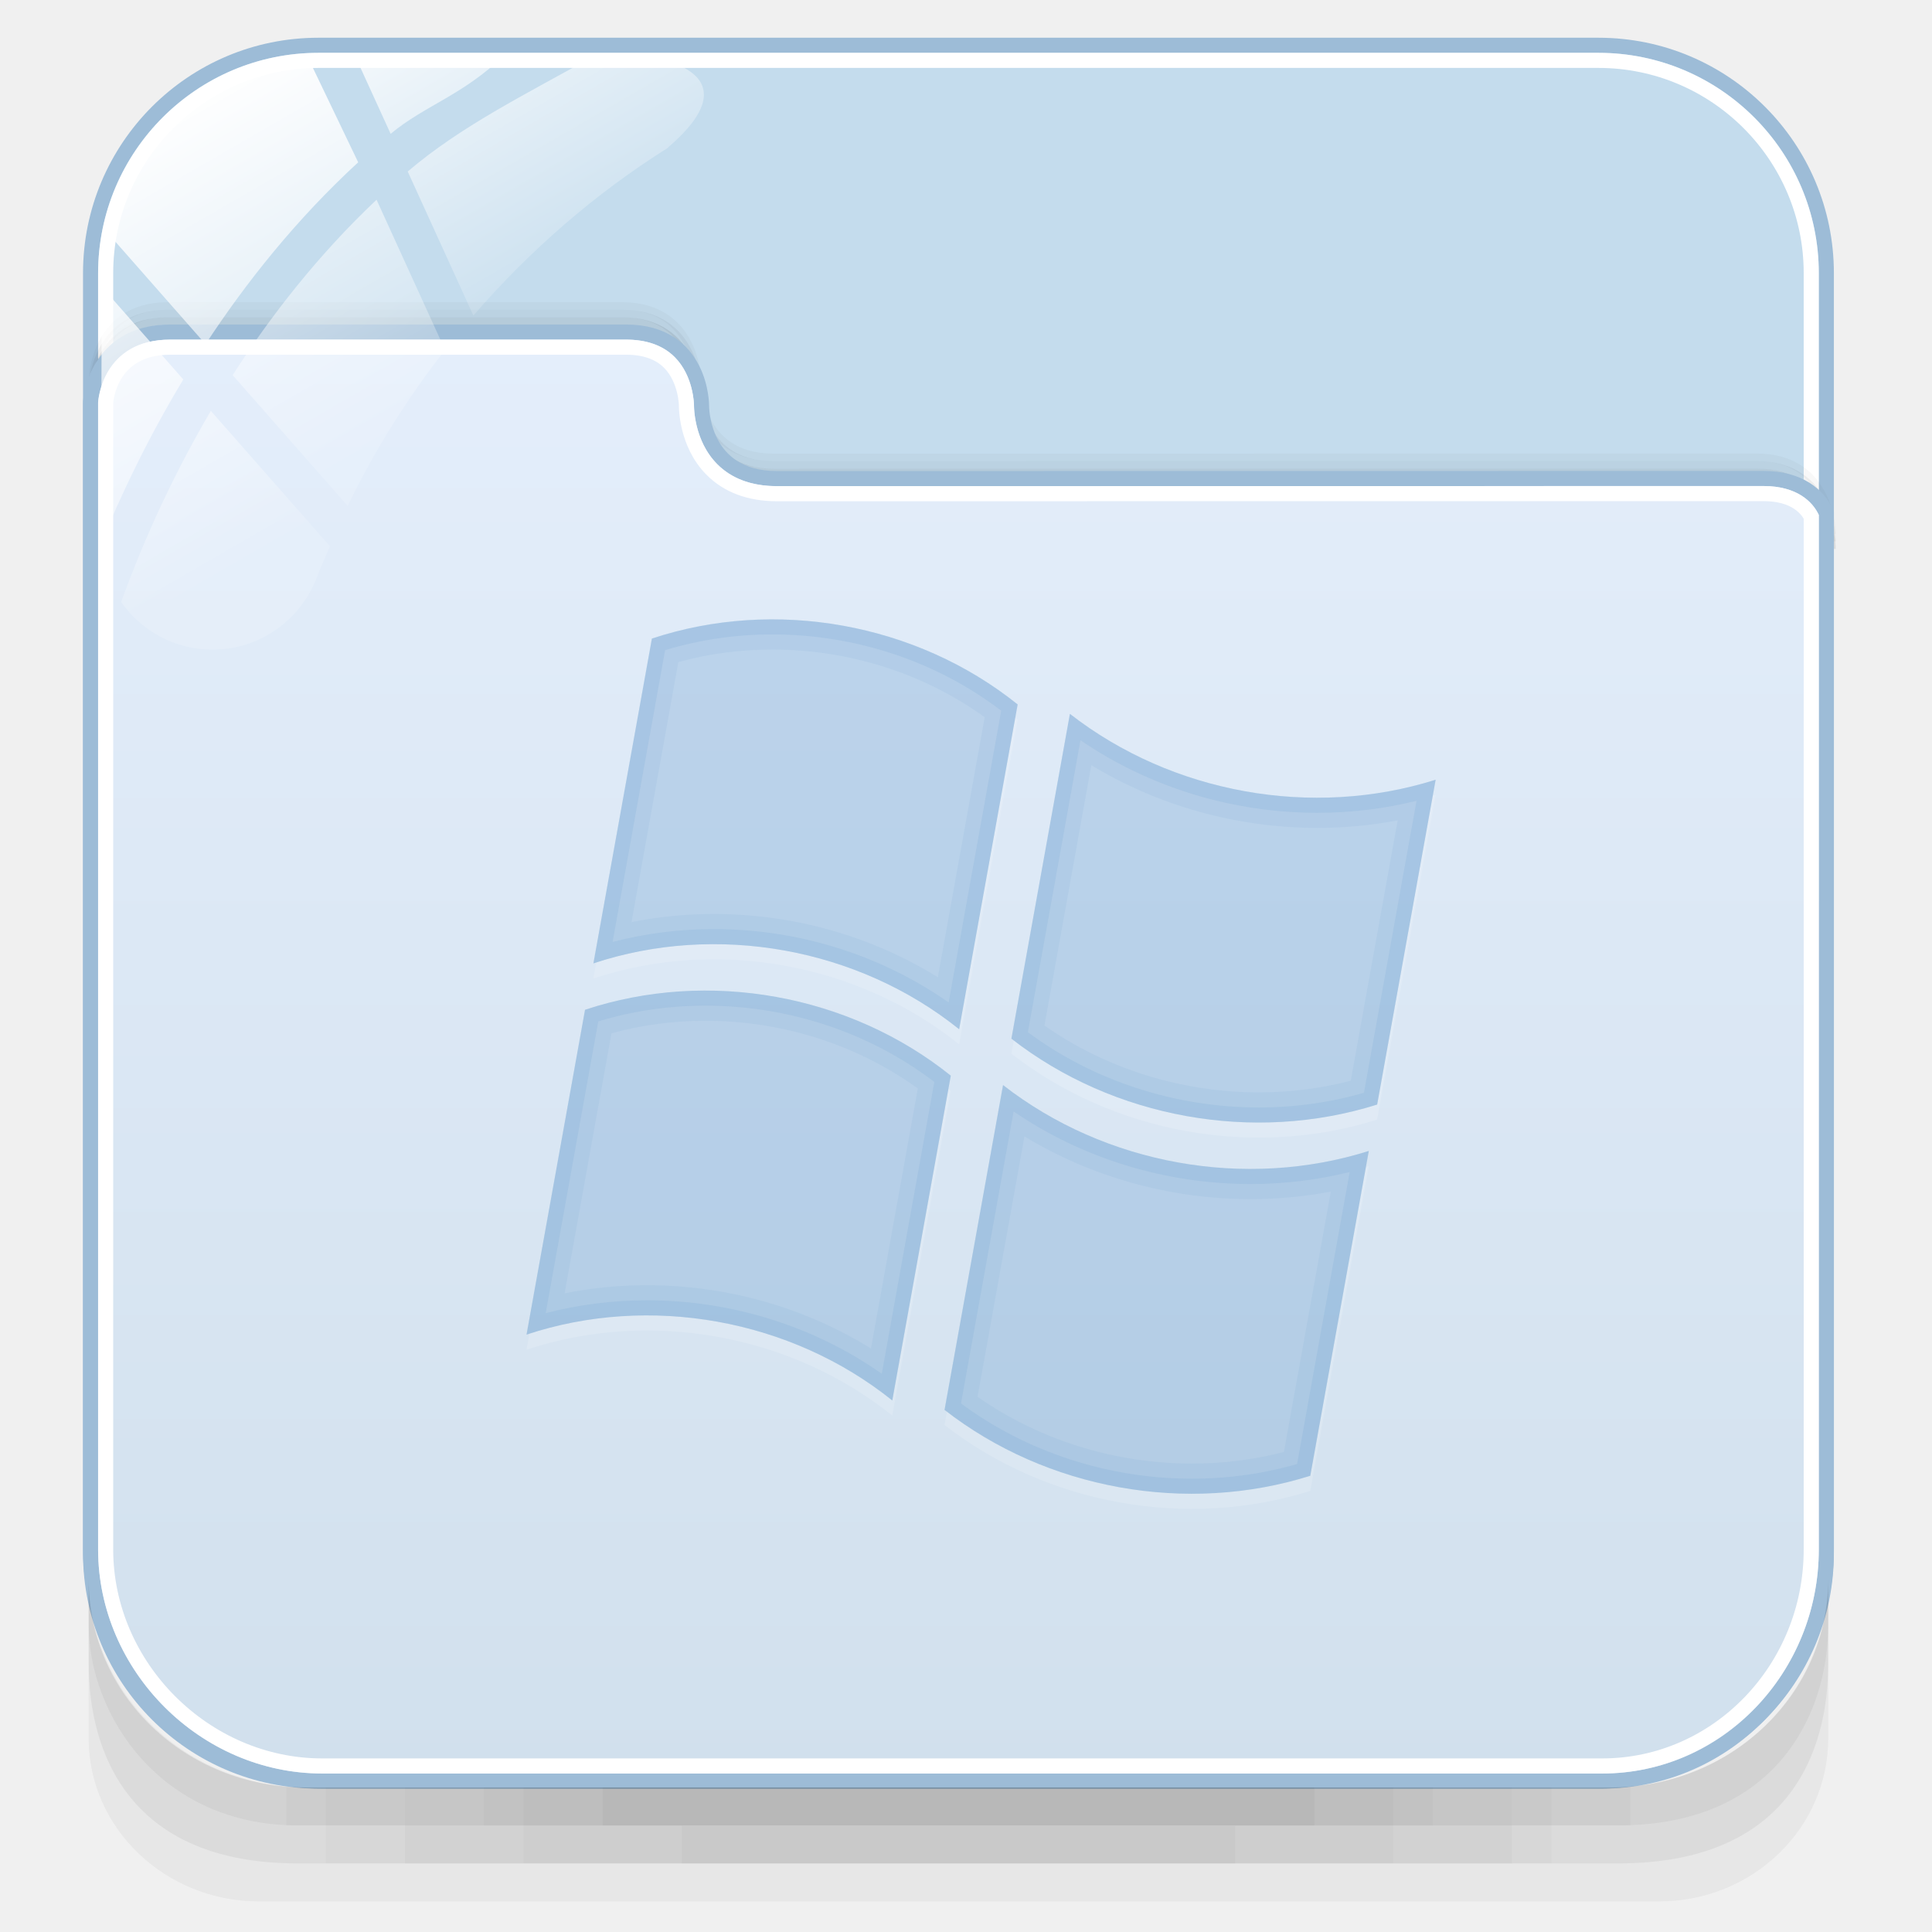
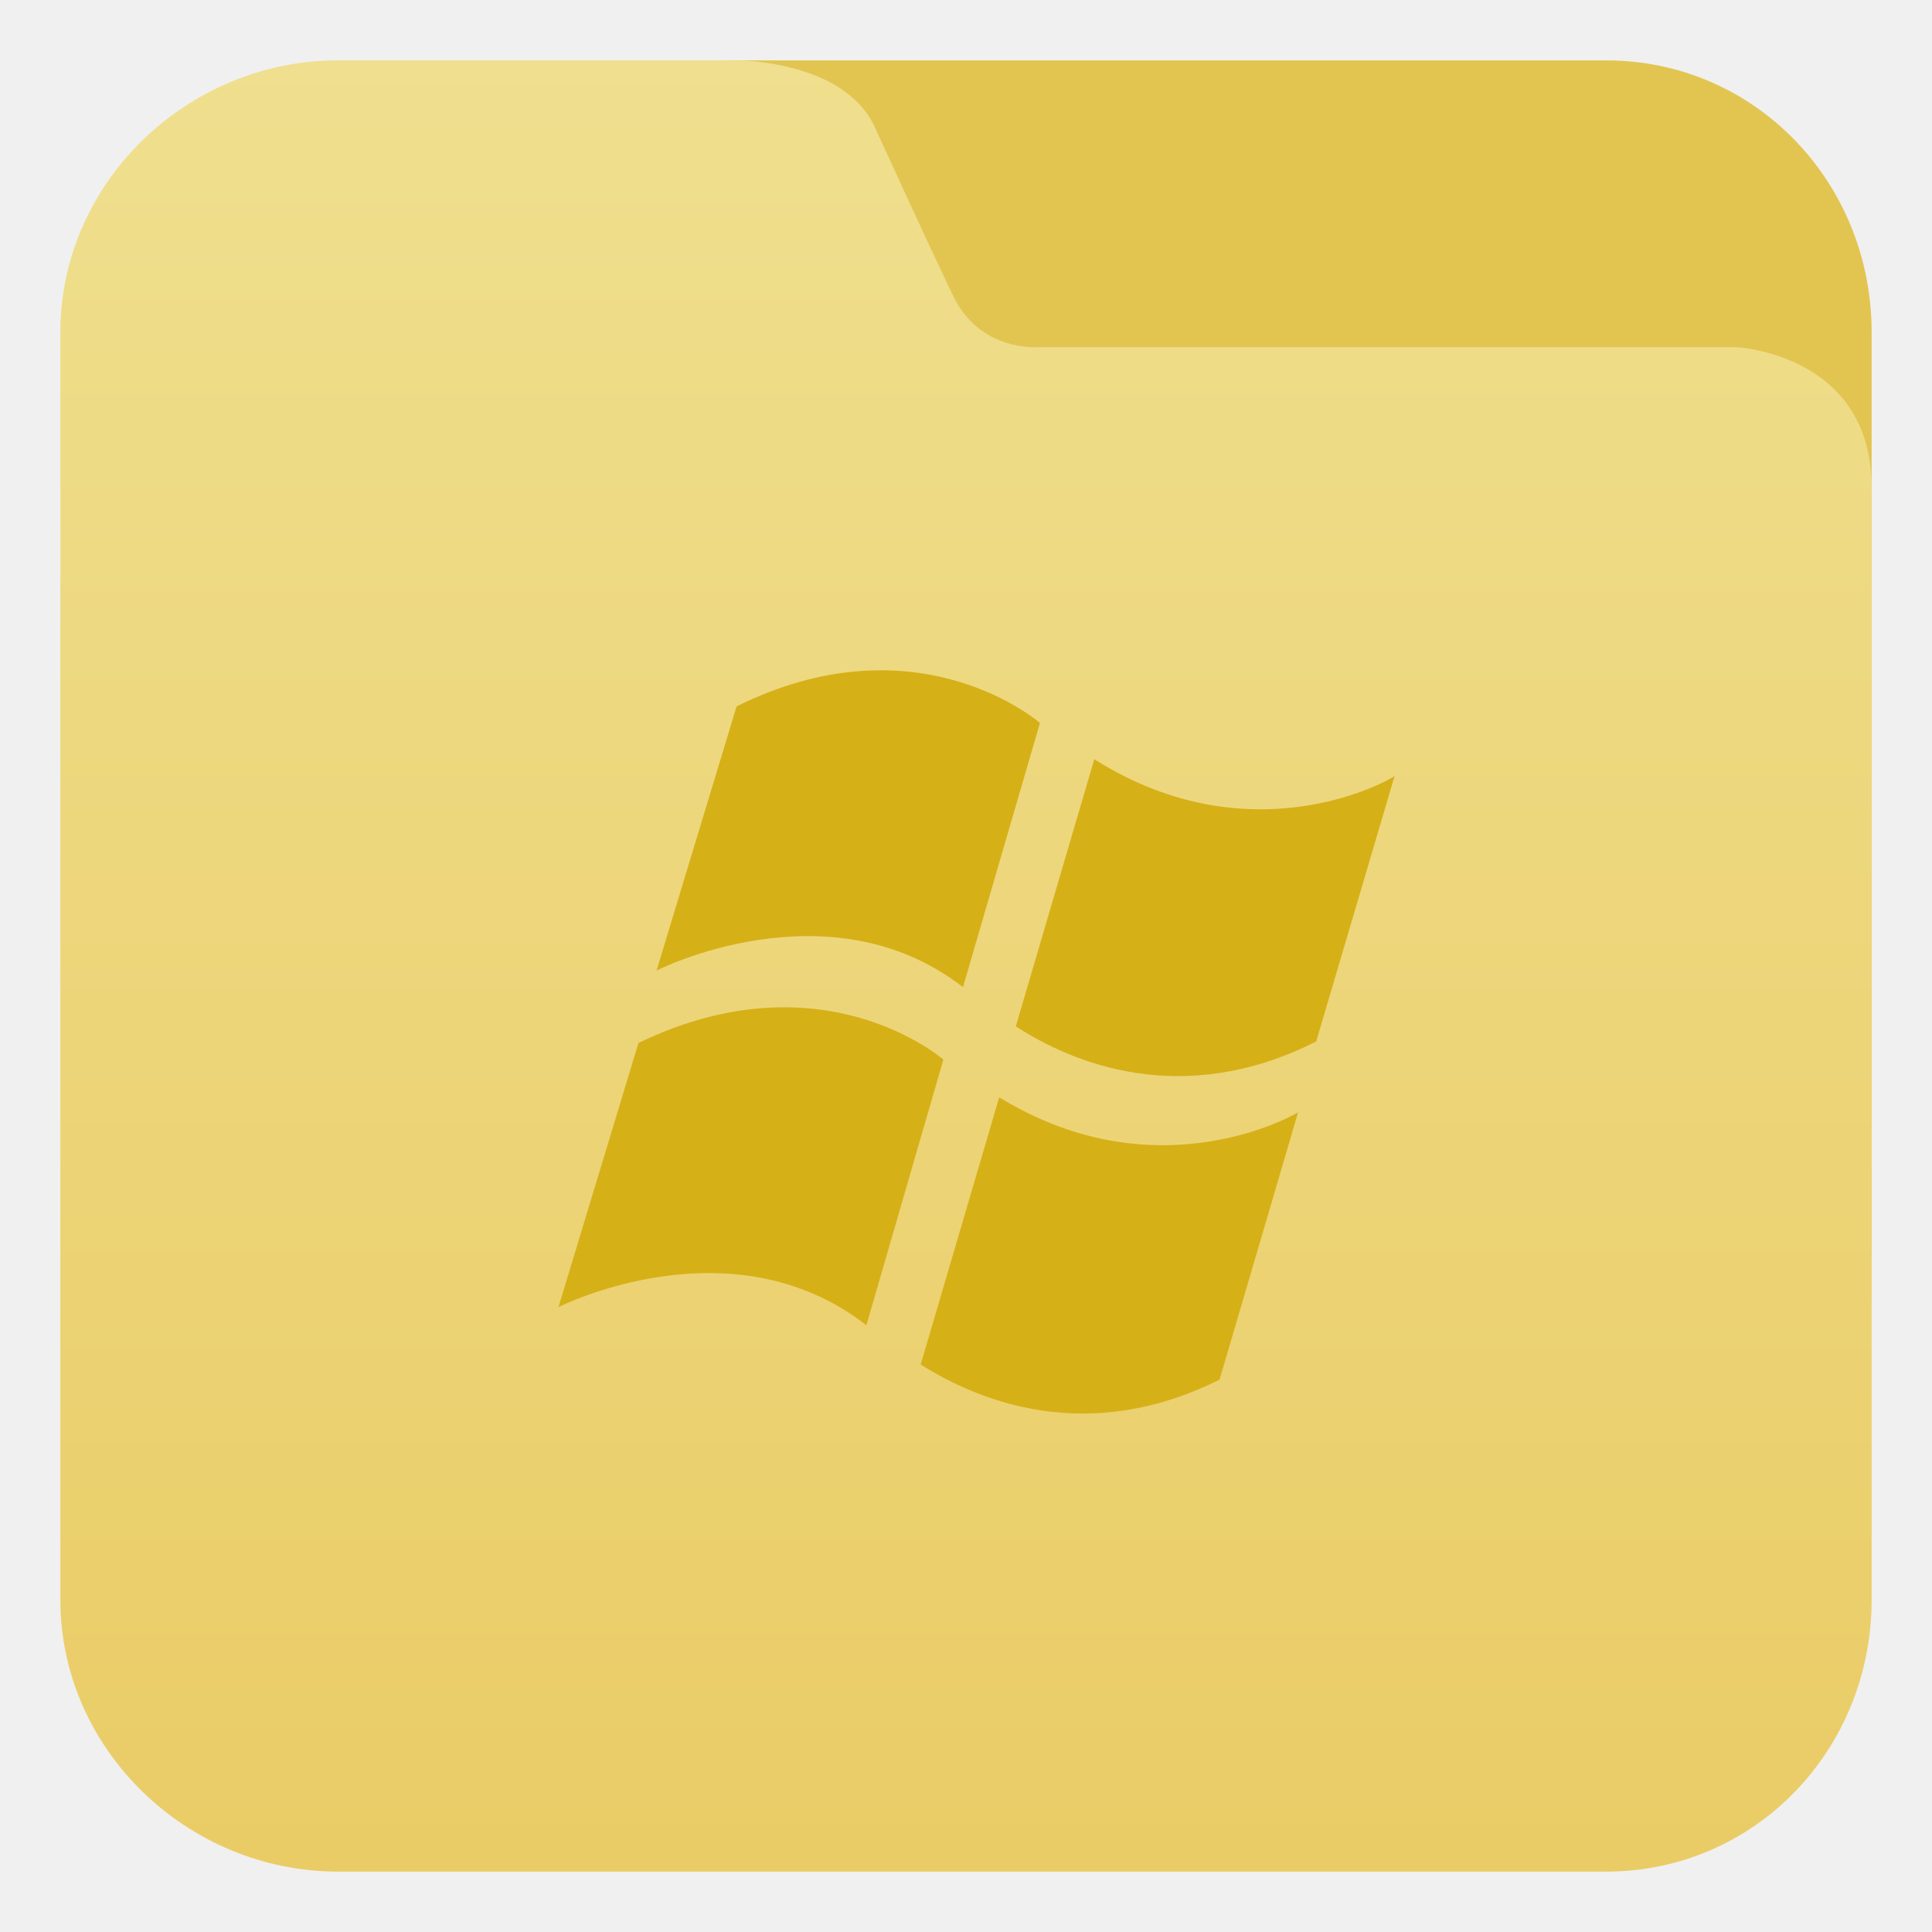
- <svg xmlns="http://www.w3.org/2000/svg" version="1.1" id="图层_1" x="0px" y="0px" width="256px" height="256px" viewBox="0 0 256 256" enable-background="new 0 0 256 256" xml:space="preserve">
-   <g>
-     <path fill="#C4DCED" stroke="#9DBCD7" stroke-width="2" stroke-miterlimit="10" d="M242,205.805   C242,222.481,228.481,236,211.805,236H42.195C25.519,236,12,222.481,12,205.805V36.195C12,19.519,25.519,6,42.195,6h169.609   C228.481,6,242,19.519,242,36.195V205.805z" />
-     <path fill="none" stroke="#FFFFFF" stroke-width="2" stroke-miterlimit="10" d="M42.195,234C26.648,234,14,221.352,14,205.805   V36.195C14,20.648,26.648,8,42.195,8h169.609C227.352,8,240,20.648,240,36.195v169.609C240,221.352,227.352,234,211.805,234H42.195   z" />
-     <g>
-       <path opacity="0.08" fill="none" stroke="#000000" stroke-miterlimit="10" d="M242.749,72.737c0,0,0-10.146-10.022-10.146    c-29.088,0-121.969,0.015-130.282,0.015c-10.102,0-10.022-10-10.022-10s0-10.065-10.022-10.065c-17.543,0-52.679,0-60.13,0    c-9.866,0-10.022,9.703-10.022,10.01" />
-       <path opacity="0.05" fill="none" stroke="#000000" stroke-miterlimit="10" d="M242.749,71.737c0,0,0-10.146-10.022-10.146    c-29.088,0-121.969,0.015-130.282,0.015c-10.102,0-10.022-10-10.022-10s0-10.065-10.022-10.065c-17.543,0-52.679,0-60.13,0    c-9.866,0-10.022,9.703-10.022,10.01" />
-       <path opacity="0.03" fill="none" stroke="#000000" stroke-miterlimit="10" d="M242.749,70.737c0,0,0-10.146-10.022-10.146    c-29.088,0-121.969,0.015-130.282,0.015c-10.102,0-10.022-10-10.022-10s0-10.065-10.022-10.065c-17.543,0-52.679,0-60.13,0    c-9.866,0-10.022,9.703-10.022,10.01" />
-       <linearGradient id="SVGID_1_" gradientUnits="userSpaceOnUse" x1="127" y1="236" x2="127" y2="44">
-         <stop offset="0" style="stop-color:#D1E0ED" />
-         <stop offset="1" style="stop-color:#E4EEFB" />
-       </linearGradient>
-       <path fill="url(#SVGID_1_)" stroke="#9DBCD7" stroke-width="2" stroke-miterlimit="10" d="M42.695,236h169.609    C228.981,236,242,221.981,242,205.305V68.02c-1-2.376-3.585-4.618-8.317-4.618c-29.214,0-122.373,0.015-130.722,0.015    c-10.146,0-10.003-9.676-10.003-9.676S93.021,44,82.956,44c-17.619,0-52.907,0-60.391,0C12.656,44,12,53.055,12,53.362v151.943    C12,221.981,26.019,236,42.695,236z" />
-       <path fill="none" stroke="#FFFFFF" stroke-width="2" stroke-miterlimit="10" d="M42.695,234C27.141,234,14,220.859,14,205.305    V53.362C14.015,53.124,14.494,46,22.565,46h60.391c2.473,0,4.406,0.683,5.745,2.031c2.218,2.232,2.259,5.664,2.258,5.698    c-0.003,0.188-0.035,5.024,3.336,8.446c2.12,2.152,5.036,3.243,8.667,3.243c0,0,111.685-0.015,130.722-0.015    c4.112,0,5.726,1.936,6.316,3.062v136.841C240,221.127,227.576,234,212.305,234H42.695z" />
-     </g>
-     <g id="g27_1_">
-       <linearGradient id="path36_2_" gradientUnits="userSpaceOnUse" x1="431.799" y1="820.468" x2="463.664" y2="875.661" gradientTransform="matrix(1 0 0 1 -412 -818)">
-         <stop offset="0" style="stop-color:#FFFFFF" />
-         <stop offset="0.5" style="stop-color:#FFFFFF;stop-opacity:0.6" />
-         <stop offset="1" style="stop-color:#FFFFFF;stop-opacity:0.15" />
-       </linearGradient>
-       <path id="path36_1_" fill="url(#path36_2_)" d="M46.073,67.039c3.563-7.375,7.91-14.283,12.899-20.672l-9.077-19.903    c-7.751,7.327-14.045,15.402-19.066,23.243L46.073,67.039z" />
-       <linearGradient id="path45_2_" gradientUnits="userSpaceOnUse" x1="460.692" y1="812.203" x2="481.546" y2="848.325" gradientTransform="matrix(1 0 0 1 -412 -818)">
-         <stop offset="0" style="stop-color:#FFFFFF" />
-         <stop offset="0.5" style="stop-color:#FFFFFF;stop-opacity:0.6" />
-         <stop offset="1" style="stop-color:#FFFFFF;stop-opacity:0.15" />
-       </linearGradient>
-       <path id="path45_1_" fill="url(#path45_2_)" d="M47.016,7.335l4.745,10.397c4.565-3.791,9.57-5.095,15.026-10.397L47.016,7.335z" />
-       <linearGradient id="path54_2_" gradientUnits="userSpaceOnUse" x1="467.252" y1="805.343" x2="492.732" y2="849.477" gradientTransform="matrix(1 0 0 1 -412 -818)">
-         <stop offset="0" style="stop-color:#FFFFFF" />
-         <stop offset="0.5" style="stop-color:#FFFFFF;stop-opacity:0.6" />
-         <stop offset="1" style="stop-color:#FFFFFF;stop-opacity:0.15" />
-       </linearGradient>
-       <path id="path54_1_" fill="url(#path54_2_)" d="M82.618,7.335h-3.754c-9.464,5.302-17.74,9.347-24.839,15.391l8.7,19.087    c7.433-8.584,16.054-16.107,25.709-22.183c0.074-0.069,0.127-0.127,0.207-0.196C99.463,10.092,88.716,7.335,82.618,7.335z" />
-       <linearGradient id="path63_2_" gradientUnits="userSpaceOnUse" x1="413.915" y1="845.629" x2="441.566" y2="893.522" gradientTransform="matrix(1 0 0 1 -412 -818)">
-         <stop offset="0" style="stop-color:#FFFFFF" />
-         <stop offset="0.5" style="stop-color:#FFFFFF;stop-opacity:0.6" />
-         <stop offset="1" style="stop-color:#FFFFFF;stop-opacity:0.15" />
-       </linearGradient>
-       <path id="path63_1_" fill="url(#path63_2_)" d="M27.935,54.442c-5.821,9.909-9.623,19.066-11.882,25.327    c2.672,3.812,7.089,6.315,12.099,6.315c6.203,0,11.5-3.833,13.695-9.246c0.562-1.511,1.246-2.964,1.872-4.454L27.935,54.442z" />
-       <linearGradient id="path72_2_" gradientUnits="userSpaceOnUse" x1="412.673" y1="847.59" x2="443.318" y2="900.669" gradientTransform="matrix(1 0 0 1 -412 -818)">
-         <stop offset="0" style="stop-color:#FFFFFF" />
-         <stop offset="0.5" style="stop-color:#FFFFFF;stop-opacity:0.6" />
-         <stop offset="1" style="stop-color:#FFFFFF;stop-opacity:0.15" />
-       </linearGradient>
-       <path id="path72_1_" fill="url(#path72_2_)" d="M13.487,38.001l-0.117,33.275c0,0,0,0.011,0,0.021c0,0.207,0.053,0.403,0.064,0.61    c2.529-6.155,6.06-13.679,10.853-21.626L13.487,38.001z" />
-       <linearGradient id="path149_2_" gradientUnits="userSpaceOnUse" x1="435.847" y1="830.968" x2="464.623" y2="880.808" gradientTransform="matrix(1 0 0 1 -412 -818)">
-         <stop offset="0" style="stop-color:#FFFFFF" />
-         <stop offset="0.5" style="stop-color:#FFFFFF;stop-opacity:0.6" />
-         <stop offset="1" style="stop-color:#FFFFFF;stop-opacity:0.15" />
-       </linearGradient>
-       <path id="path149_1_" fill="url(#path149_2_)" d="M40.696,7.398C29.886,6.5,15.65,18.681,13.821,30.355l13.414,15.254    c5.355-8.17,12.014-16.542,20.227-24.102L40.696,7.398z" />
-     </g>
-   </g>
-   <g id="g151" opacity="0.5">
-     <path id="path153" opacity="0.08" enable-background="new    " d="M213.51,236.845H40.636c-15.915,0-28.886-12.476-28.886-27.76   v21.232c0,11.942,10.147,21.625,22.578,21.625h185.483c12.431,0,22.437-9.683,22.437-21.625v-21.232   C242.249,224.369,229.42,236.845,213.51,236.845z" />
-     <path id="path155" opacity="0.1" enable-background="new    " d="M213.364,236.845H40.49c-15.91,0-28.739-12.249-28.739-27.533   v11.107c0,11.942,5.48,26.491,27.676,26.491s152.506,0,174.996,0s27.827-14.549,27.827-26.491v-11.107   C242.249,224.596,229.273,236.845,213.364,236.845z" />
-     <path id="path157" opacity="0.1" enable-background="new    " d="M213.364,236.845H40.49c-15.91,0-28.739-12.249-28.739-27.533   v5.994c0,11.947,9.503,26.572,27.676,26.572s154.193,0,174.996,0c20.808,0,27.827-14.625,27.827-26.567v-5.994   C242.249,224.596,229.273,236.845,213.364,236.845z" />
-     <rect id="rect159" x="37.944" y="236.845" opacity="0.05" enable-background="new    " width="178.112" height="5.033" />
-     <rect id="rect161" x="43.182" y="236.845" opacity="0.05" enable-background="new    " width="162.397" height="5.033" />
-     <rect id="rect163" x="43.182" y="241.877" opacity="0.05" enable-background="new    " width="162.397" height="5.033" />
-     <rect id="rect165" x="53.66" y="241.877" opacity="0.05" enable-background="new    " width="146.681" height="5.033" />
-     <rect id="rect167" x="69.375" y="241.877" opacity="0.05" enable-background="new    " width="115.249" height="5.033" />
-     <rect id="rect169" x="90.33" y="241.877" opacity="0.05" enable-background="new    " width="73.34" height="5.033" />
-     <rect id="rect171" x="53.66" y="236.845" opacity="0.05" enable-background="new    " width="146.681" height="5.033" />
-     <rect id="rect173" x="64.137" y="236.845" opacity="0.05" enable-background="new    " width="125.726" height="5.033" />
-     <rect id="rect175" x="69.375" y="236.845" opacity="0.05" enable-background="new    " width="115.249" height="5.033" />
-     <rect id="rect177" x="79.853" y="236.845" opacity="0.05" enable-background="new    " width="94.295" height="5.033" />
-     <rect id="rect179" x="79.853" y="236.845" opacity="0.05" enable-background="new    " width="94.295" height="5.033" />
-   </g>
-   <g>
-     <g opacity="0.3">
-       <g opacity="0.5">
-         <path fill="#FFFFFF" d="M86.38,86.613c16.327-5.414,35.052-2.041,48.465,8.729c-2.584,14.347-5.168,28.693-7.752,43.04     c-13.412-10.771-32.137-14.143-48.465-8.729C81.212,115.306,83.796,100.96,86.38,86.613z" />
-       </g>
-       <g>
-         <path fill="#669CCC" d="M86.38,84.613c16.327-5.414,35.052-2.041,48.465,8.729c-2.584,14.347-5.168,28.693-7.752,43.04     c-13.412-10.771-32.137-14.143-48.465-8.729C81.212,113.306,83.796,98.96,86.38,84.613z" />
-       </g>
-     </g>
-     <g opacity="0.3">
-       <g opacity="0.5">
-         <path fill="#FFFFFF" d="M141.768,96.59c13.532,10.542,32.105,13.887,48.465,8.729c-2.584,14.347-5.168,28.693-7.752,43.04     c-16.36,5.158-34.933,1.812-48.465-8.729C136.6,125.283,139.184,110.936,141.768,96.59z" />
-       </g>
-       <g>
-         <path fill="#669CCC" d="M141.768,94.59c13.532,10.542,32.105,13.887,48.465,8.729c-2.584,14.347-5.168,28.693-7.752,43.04     c-16.36,5.158-34.933,1.812-48.465-8.729C136.6,123.283,139.184,108.936,141.768,94.59z" />
-       </g>
-     </g>
-     <g opacity="0.3">
-       <g opacity="0.5">
-         <path fill="#FFFFFF" d="M77.52,135.802c16.327-5.414,35.052-2.041,48.465,8.729c-2.584,14.347-5.168,28.693-7.752,43.04     c-13.412-10.771-32.137-14.143-48.465-8.729C72.352,164.495,74.936,150.148,77.52,135.802z" />
-       </g>
-       <g>
-         <path fill="#669CCC" d="M77.52,133.802c16.327-5.414,35.052-2.041,48.465,8.729c-2.584,14.347-5.168,28.693-7.752,43.04     c-13.412-10.771-32.137-14.143-48.465-8.729C72.352,162.495,74.936,148.148,77.52,133.802z" />
-       </g>
-     </g>
-     <g opacity="0.3">
-       <g opacity="0.5">
-         <path fill="#FFFFFF" d="M132.908,145.778c13.532,10.542,32.105,13.887,48.465,8.729c-2.584,14.347-5.168,28.693-7.752,43.04     c-16.36,5.158-34.933,1.812-48.465-8.729C127.74,174.471,130.324,160.124,132.908,145.778z" />
-       </g>
-       <g>
-         <path fill="#669CCC" d="M132.908,143.778c13.532,10.542,32.105,13.887,48.465,8.729c-2.584,14.347-5.168,28.693-7.752,43.04     c-16.36,5.158-34.933,1.812-48.465-8.729C127.74,172.471,130.324,158.124,132.908,143.778z" />
-       </g>
-     </g>
-     <path opacity="0.1" fill="#669CCC" d="M86.38,84.613c-2.584,14.347-5.168,28.693-7.752,43.04   c16.327-5.414,35.052-2.041,48.465,8.729c2.584-14.347,5.168-28.693,7.752-43.04C121.432,82.572,102.707,79.199,86.38,84.613z    M124.269,129.494c-8.773-5.441-19.1-8.385-29.688-8.385c-3.699,0-7.346,0.361-10.902,1.076l6.205-34.455   c4.009-1.103,8.186-1.661,12.449-1.661c10.201,0,20.104,3.17,28.143,8.971L124.269,129.494z" />
-     <path opacity="0.1" fill="#669CCC" d="M141.768,94.589c-2.584,14.347-5.168,28.693-7.752,43.04   c13.532,10.542,32.105,13.887,48.465,8.729c2.584-14.347,5.168-28.693,7.752-43.04C173.873,108.476,155.3,105.131,141.768,94.589z    M178.984,143.203c-3.933,1.022-8.018,1.54-12.177,1.54c-10.243,0-20.241-3.129-28.415-8.852l6.214-34.499   c8.894,5.392,19.315,8.31,29.954,8.31c3.602,0,7.16-0.334,10.638-0.998L178.984,143.203z" />
-     <path opacity="0.1" fill="#669CCC" d="M77.52,133.801c-2.584,14.347-5.168,28.693-7.752,43.04   c16.327-5.414,35.052-2.041,48.465,8.729c2.584-14.347,5.168-28.693,7.752-43.04C112.572,131.76,93.848,128.387,77.52,133.801z    M115.408,178.683c-8.772-5.441-19.1-8.386-29.688-8.386c-3.699,0-7.346,0.36-10.902,1.075l6.206-34.454   c4.009-1.103,8.186-1.66,12.449-1.66c10.201,0,20.104,3.171,28.142,8.972L115.408,178.683z" />
-     <path opacity="0.1" fill="#669CCC" d="M132.908,143.778c-2.584,14.347-5.168,28.693-7.752,43.04   c13.532,10.542,32.105,13.887,48.465,8.729c2.584-14.347,5.168-28.693,7.752-43.04C165.013,157.665,146.44,154.319,132.908,143.778   z M170.125,192.391c-3.933,1.022-8.019,1.54-12.177,1.54c-10.244,0-20.241-3.128-28.415-8.851l6.214-34.498   c8.893,5.391,19.315,8.31,29.953,8.31c3.602,0,7.161-0.335,10.639-0.998L170.125,192.391z" />
-     <g opacity="0.5">
-       <path opacity="0.3" fill="#669CCC" d="M86.38,84.613c-2.584,14.347-5.168,28.693-7.752,43.04    c16.327-5.414,35.052-2.041,48.465,8.729c2.584-14.347,5.168-28.693,7.752-43.04C121.432,82.572,102.707,79.199,86.38,84.613z     M125.699,132.835c-8.959-6.293-19.885-9.726-31.12-9.726c-4.579,0-9.076,0.573-13.408,1.706l6.964-38.661    c4.551-1.384,9.321-2.085,14.197-2.085c11.055,0,21.777,3.58,30.331,10.104L125.699,132.835z" />
-       <path opacity="0.3" fill="#669CCC" d="M141.768,94.589c-2.584,14.347-5.168,28.693-7.752,43.04    c13.532,10.542,32.105,13.887,48.465,8.729c2.584-14.347,5.168-28.693,7.752-43.04C173.873,108.476,155.3,105.131,141.768,94.589z     M180.729,144.798c-4.477,1.291-9.154,1.945-13.922,1.945c-11.093,0-21.912-3.531-30.606-9.966l6.969-38.688    c9.089,6.219,20.113,9.614,31.391,9.614c4.476,0,8.881-0.535,13.137-1.594L180.729,144.798z" />
-       <path opacity="0.3" fill="#669CCC" d="M77.52,133.801c-2.584,14.347-5.168,28.693-7.752,43.04    c16.327-5.414,35.052-2.041,48.465,8.729c2.584-14.347,5.168-28.693,7.752-43.04C112.572,131.76,93.848,128.387,77.52,133.801z     M116.839,182.023c-8.959-6.293-19.884-9.727-31.12-9.727c-4.579,0-9.075,0.573-13.408,1.706l6.963-38.66    c4.551-1.384,9.321-2.085,14.198-2.085c11.055,0,21.777,3.58,30.33,10.105L116.839,182.023z" />
-       <path opacity="0.3" fill="#669CCC" d="M132.908,143.778c-2.584,14.347-5.168,28.693-7.752,43.04    c13.532,10.542,32.105,13.887,48.465,8.729c2.584-14.347,5.168-28.693,7.752-43.04    C165.013,157.665,146.44,154.319,132.908,143.778z M171.87,193.986c-4.477,1.291-9.154,1.944-13.922,1.944    c-11.093,0-21.912-3.53-30.606-9.965l6.969-38.688c9.089,6.22,20.112,9.614,31.39,9.614c4.477,0,8.882-0.535,13.138-1.594    L171.87,193.986z" />
-     </g>
-   </g>
+ <svg xmlns="http://www.w3.org/2000/svg" version="1.1" id="图层_1" x="0px" y="0px" viewBox="0 0 128 128" enable-background="new 0 0 128 128" xml:space="preserve">
+   <path fill="#E2C551" d="M48,86h76V22c0-9.9-7.7-18-17.6-18H48V86z" />
+   <linearGradient id="SVGID_1_" gradientUnits="userSpaceOnUse" x1="64" y1="4" x2="64" y2="124">
+     <stop offset="0" style="stop-color:#EFDF8E" />
+     <stop offset="1" style="stop-color:#EACC66" />
+   </linearGradient>
+   <path fill="url(#SVGID_1_)" d="M63.1,19.5c-2.1-4.4-4-8.6-5.2-11.2C55.8,4,48.9,4,48.9,4H22.4C12.4,4,4,12.1,4,22v84  c0,9.9,8.4,18,18.4,18h84c9.9,0,17.6-8.1,17.6-18c0,0,0-69.9,0-73.7c0-8.9-9-9.3-9-9.3H68.9C68.9,23,64.9,23.4,63.1,19.5z" />
+   <path fill="#D6B017" d="M57.4,87.8c-9-7-20.4-1.2-20.4-1.2l5.3-17.5c12.2-5.9,20.2,1.1,20.2,1.1c0,0,0,0,0,0L57.4,87.8z M66.2,72.7  l-5.2,17.7c3.8,2.4,11,5.4,19.8,1L86,73.7C86,73.7,76.8,79.2,66.2,72.7z M68.9,47.9c-0.7-0.6-8.6-6.8-20.1-1.1l-5.3,17.5  c0,0,11.4-5.8,20.3,1.1L68.9,47.9z M72.5,50.3L67.3,68c3.7,2.4,11,5.5,19.9,1l5.2-17.6C92.4,51.5,83.1,57,72.5,50.3z" />
</svg>
